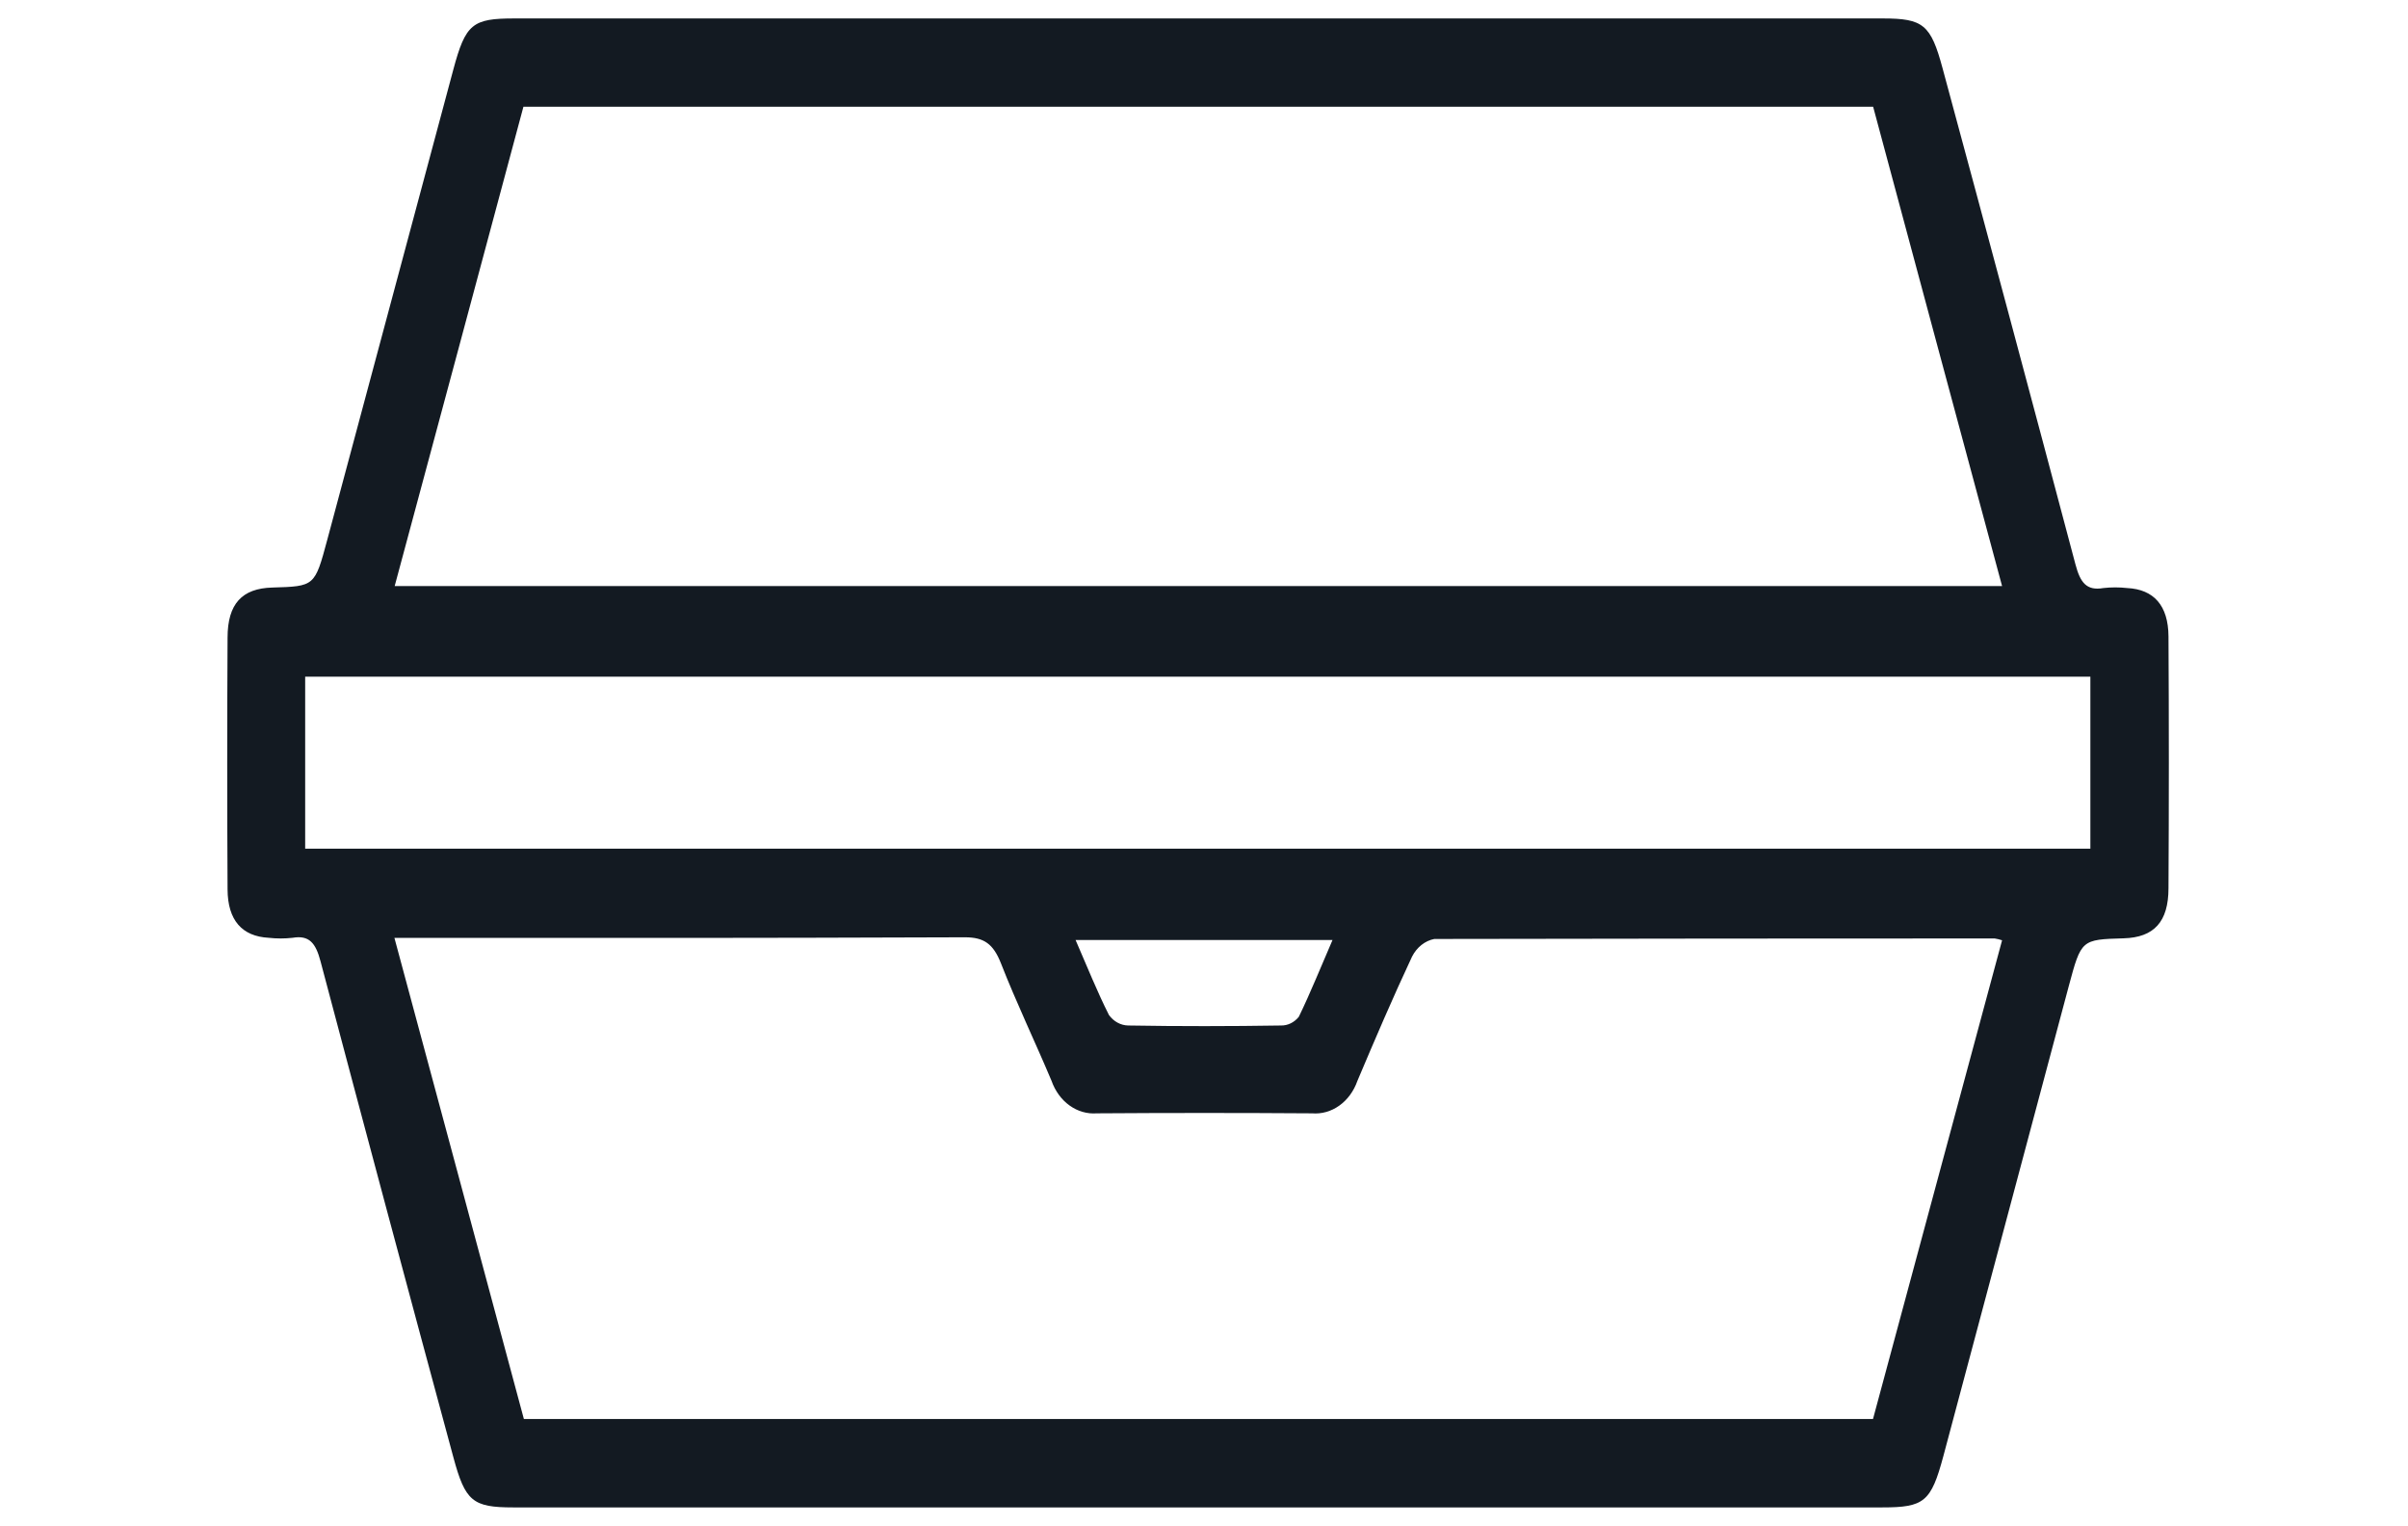
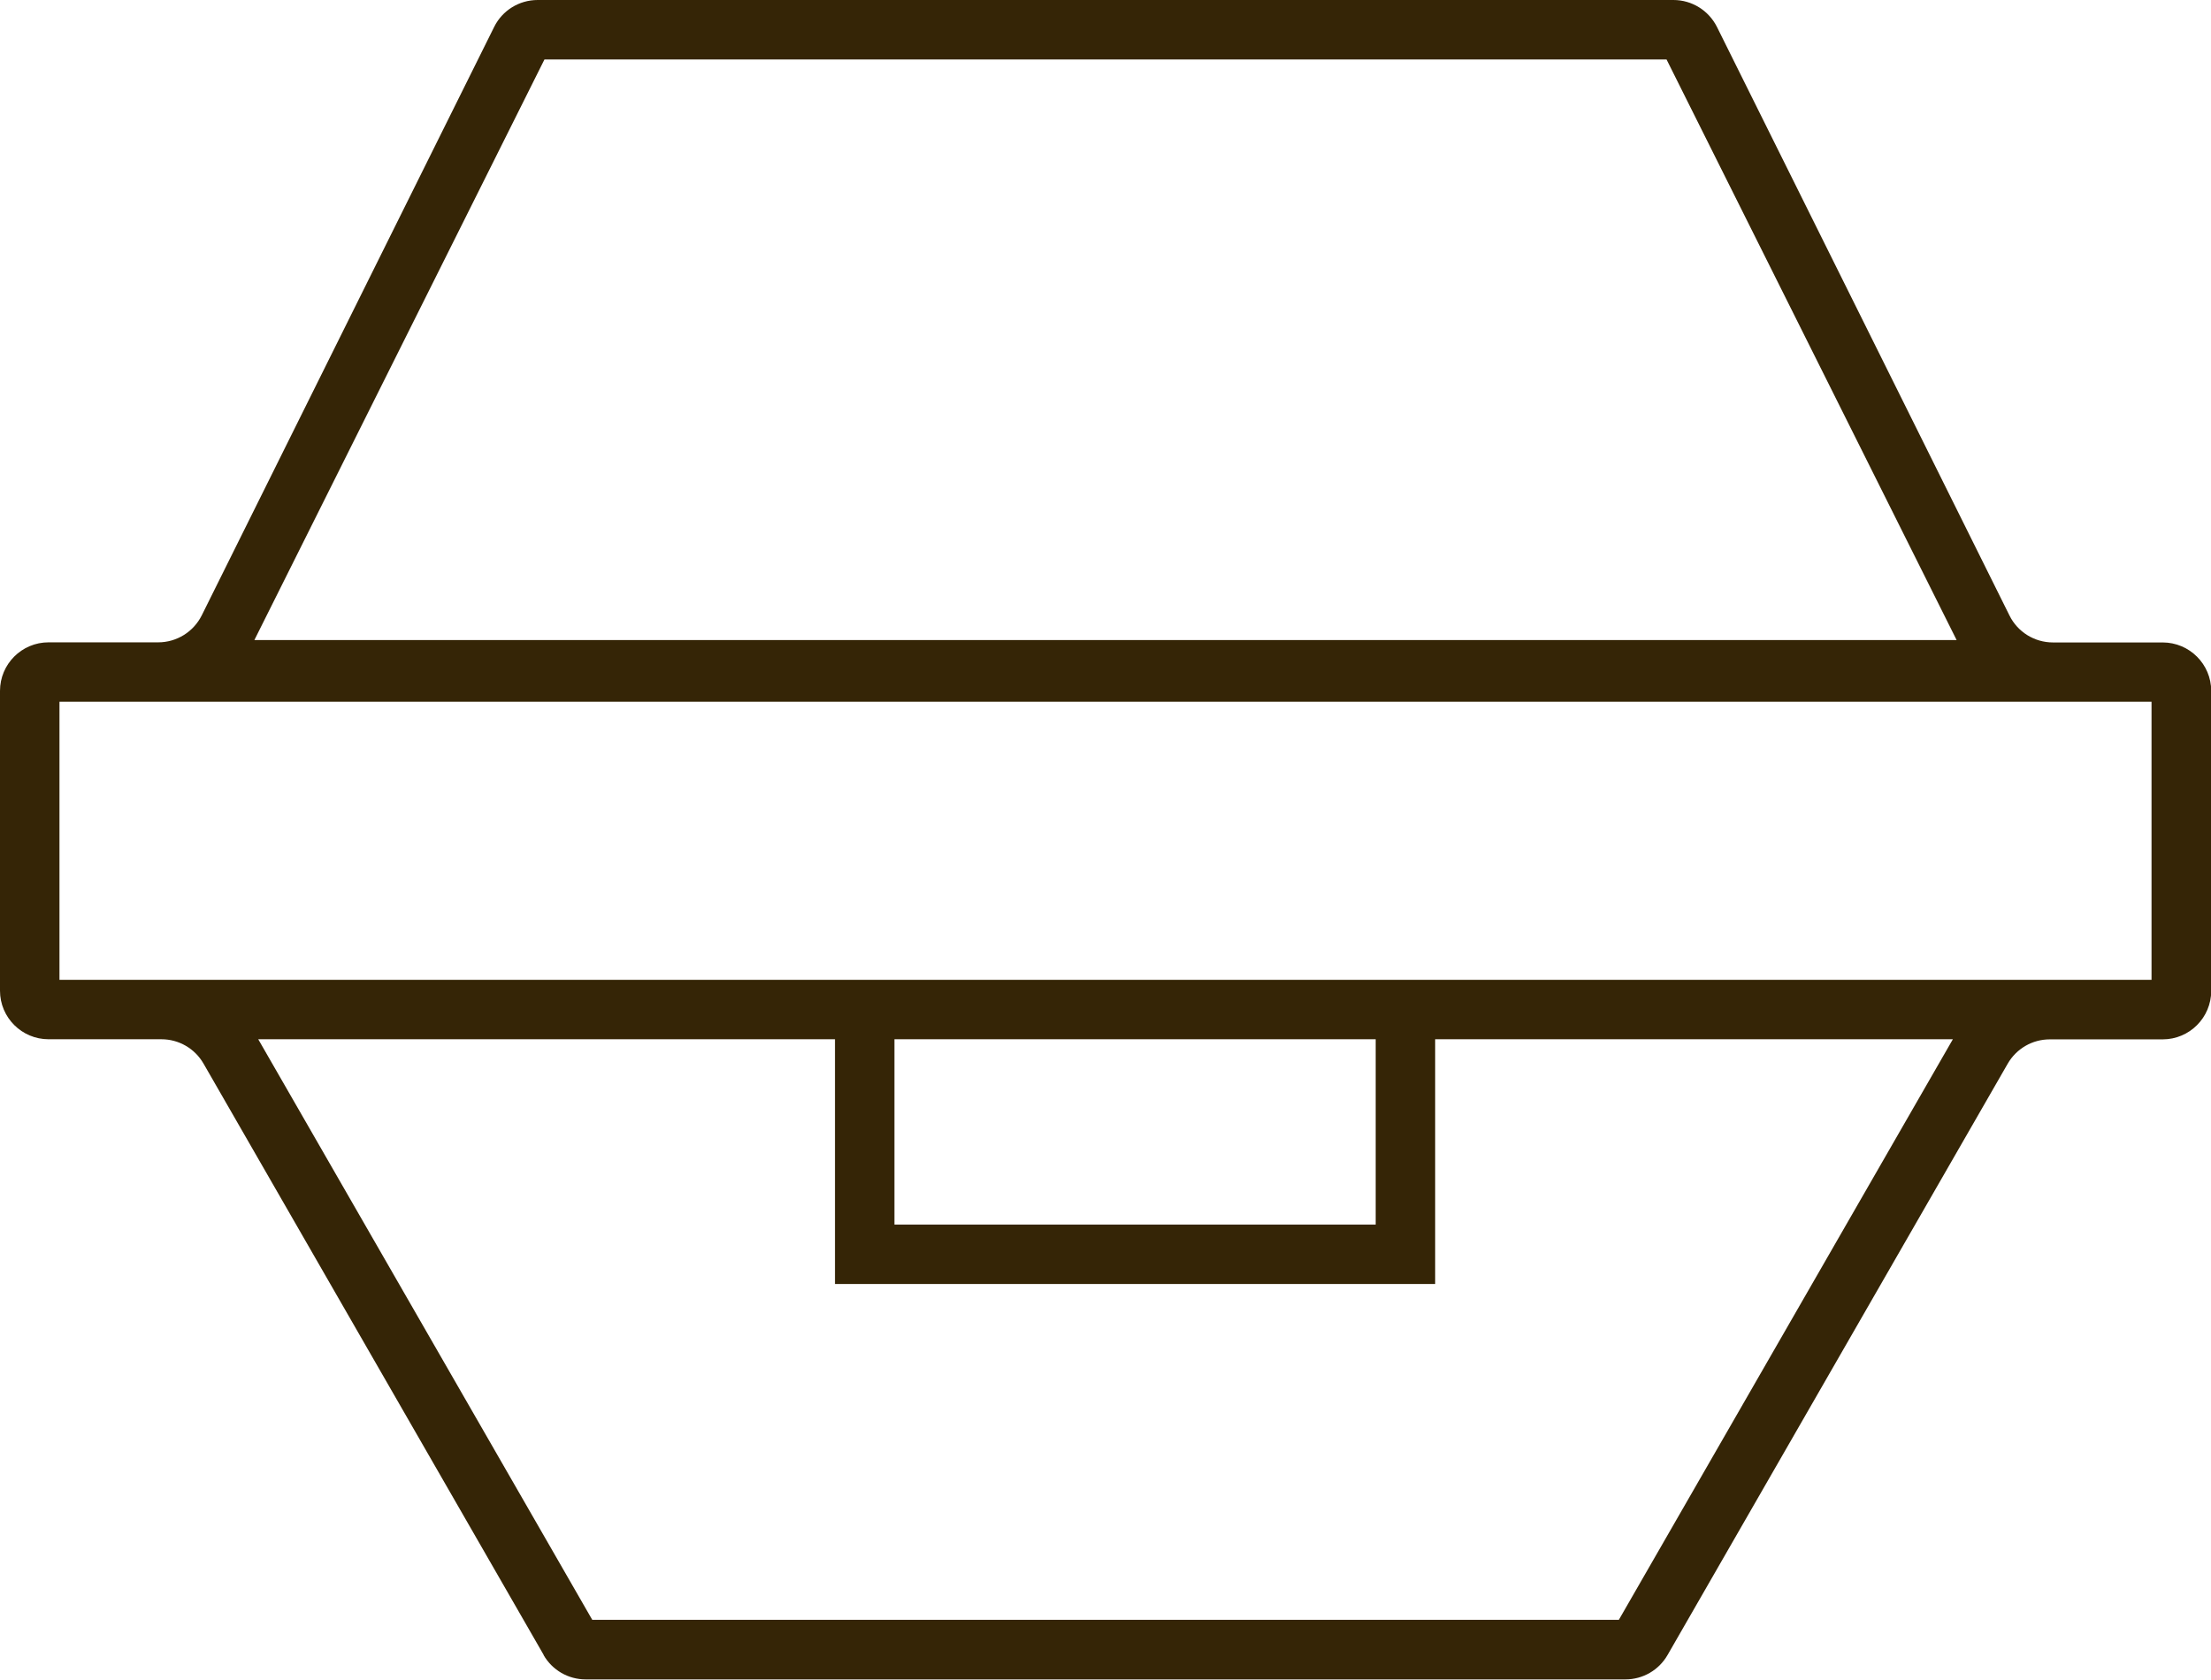
- <svg xmlns="http://www.w3.org/2000/svg" width="161" height="102" viewBox="0 0 161 102" fill="none">
-   <path d="M80.446 1.233H125.884C128.59 1.233 129.094 1.644 129.881 4.563C132.873 15.619 135.835 26.675 138.767 37.731C139.088 38.943 139.507 39.506 140.631 39.31C141.161 39.251 141.695 39.251 142.225 39.31C144.003 39.398 144.973 40.474 144.986 42.542C145.018 48.148 145.018 53.758 144.986 59.37C144.986 61.629 144.012 62.666 141.994 62.724C139.156 62.807 139.156 62.807 138.318 65.922L129.932 97.344C129.111 100.4 128.65 100.767 125.85 100.767H34.308C31.603 100.767 31.107 100.356 30.316 97.427C27.324 86.378 24.362 75.322 21.43 64.259C21.109 63.042 20.677 62.499 19.562 62.69C19.032 62.749 18.498 62.749 17.968 62.69C16.189 62.597 15.223 61.522 15.215 59.453C15.184 53.847 15.184 48.238 15.215 42.625C15.215 40.361 16.185 39.33 18.207 39.276C21.045 39.193 21.045 39.198 21.883 36.078L30.308 4.656C31.128 1.59 31.59 1.233 34.385 1.233H80.446ZM26.388 39.178H133.86C130.958 28.422 128.098 17.768 125.239 7.135H34.996C32.141 17.759 29.299 28.393 26.388 39.178ZM133.86 62.856C133.698 62.801 133.532 62.76 133.364 62.734C115.934 62.734 113.331 62.745 95.897 62.768C95.589 62.828 95.296 62.965 95.039 63.168C94.782 63.372 94.568 63.638 94.41 63.947C93.128 66.68 91.931 69.476 90.755 72.258C90.516 72.94 90.094 73.517 89.549 73.906C89.004 74.296 88.366 74.477 87.725 74.424C82.929 74.391 78.132 74.391 73.334 74.424C72.693 74.474 72.056 74.291 71.512 73.901C70.969 73.511 70.547 72.934 70.307 72.253C69.2 69.623 67.965 67.056 66.922 64.391C66.409 63.091 65.785 62.656 64.52 62.656C47.726 62.714 44.985 62.695 28.192 62.695H26.371C29.307 73.598 32.167 84.207 35.026 94.856H125.23L133.86 62.856ZM20.404 56.73H139.763V45.236H20.404V56.73ZM89.106 62.837H71.914C72.697 64.636 73.355 66.288 74.146 67.853C74.303 68.068 74.499 68.241 74.72 68.362C74.942 68.483 75.183 68.547 75.428 68.552C78.847 68.611 82.267 68.606 85.652 68.552C85.875 68.556 86.096 68.506 86.3 68.406C86.505 68.305 86.689 68.157 86.84 67.97C87.623 66.357 88.306 64.65 89.093 62.837H89.106Z" fill="#131A22" />
+ <svg xmlns="http://www.w3.org/2000/svg" id="Layer_1" viewBox="0 0 200.77 152.52">
+   <defs>
+     <style>.cls-1{fill:#352506;stroke-width:0px;}</style>
+   </defs>
+   <path class="cls-1" d="m49.37,150.31l-30.89-53.71c-.79-1.37-2.24-2.21-3.82-2.21H4.41c-2.43,0-4.41-1.97-4.41-4.41v-27.23c0-2.43,1.97-4.41,4.41-4.41h9.96c1.67,0,3.2-.95,3.95-2.45L44.87,2.45c.74-1.5,2.27-2.45,3.95-2.45h103.14c1.67,0,3.2.95,3.95,2.45l26.56,53.45c.74,1.5,2.27,2.45,3.95,2.45h9.96c2.43,0,4.41,1.97,4.41,4.41v27.23c0,2.43-1.97,4.41-4.41,4.41h-10.25c-1.58,0-3.03.84-3.82,2.21l-30.89,53.71c-.79,1.37-2.24,2.21-3.82,2.21H53.18c-1.58,0-3.03-.84-3.82-2.21Zm4.41-3.19h93.22l30.33-52.73h-47.01v22.23h-54.5v-22.23H23.45l30.33,52.73Zm27.44-35.9h43.7v-16.83h-43.7v16.83ZM5.4,88.99h189.97v-25.25H5.4v25.25Zm17.7-30.86h154.57l-26.34-52.73H49.44l-26.34,52.73Z" />
</svg>
